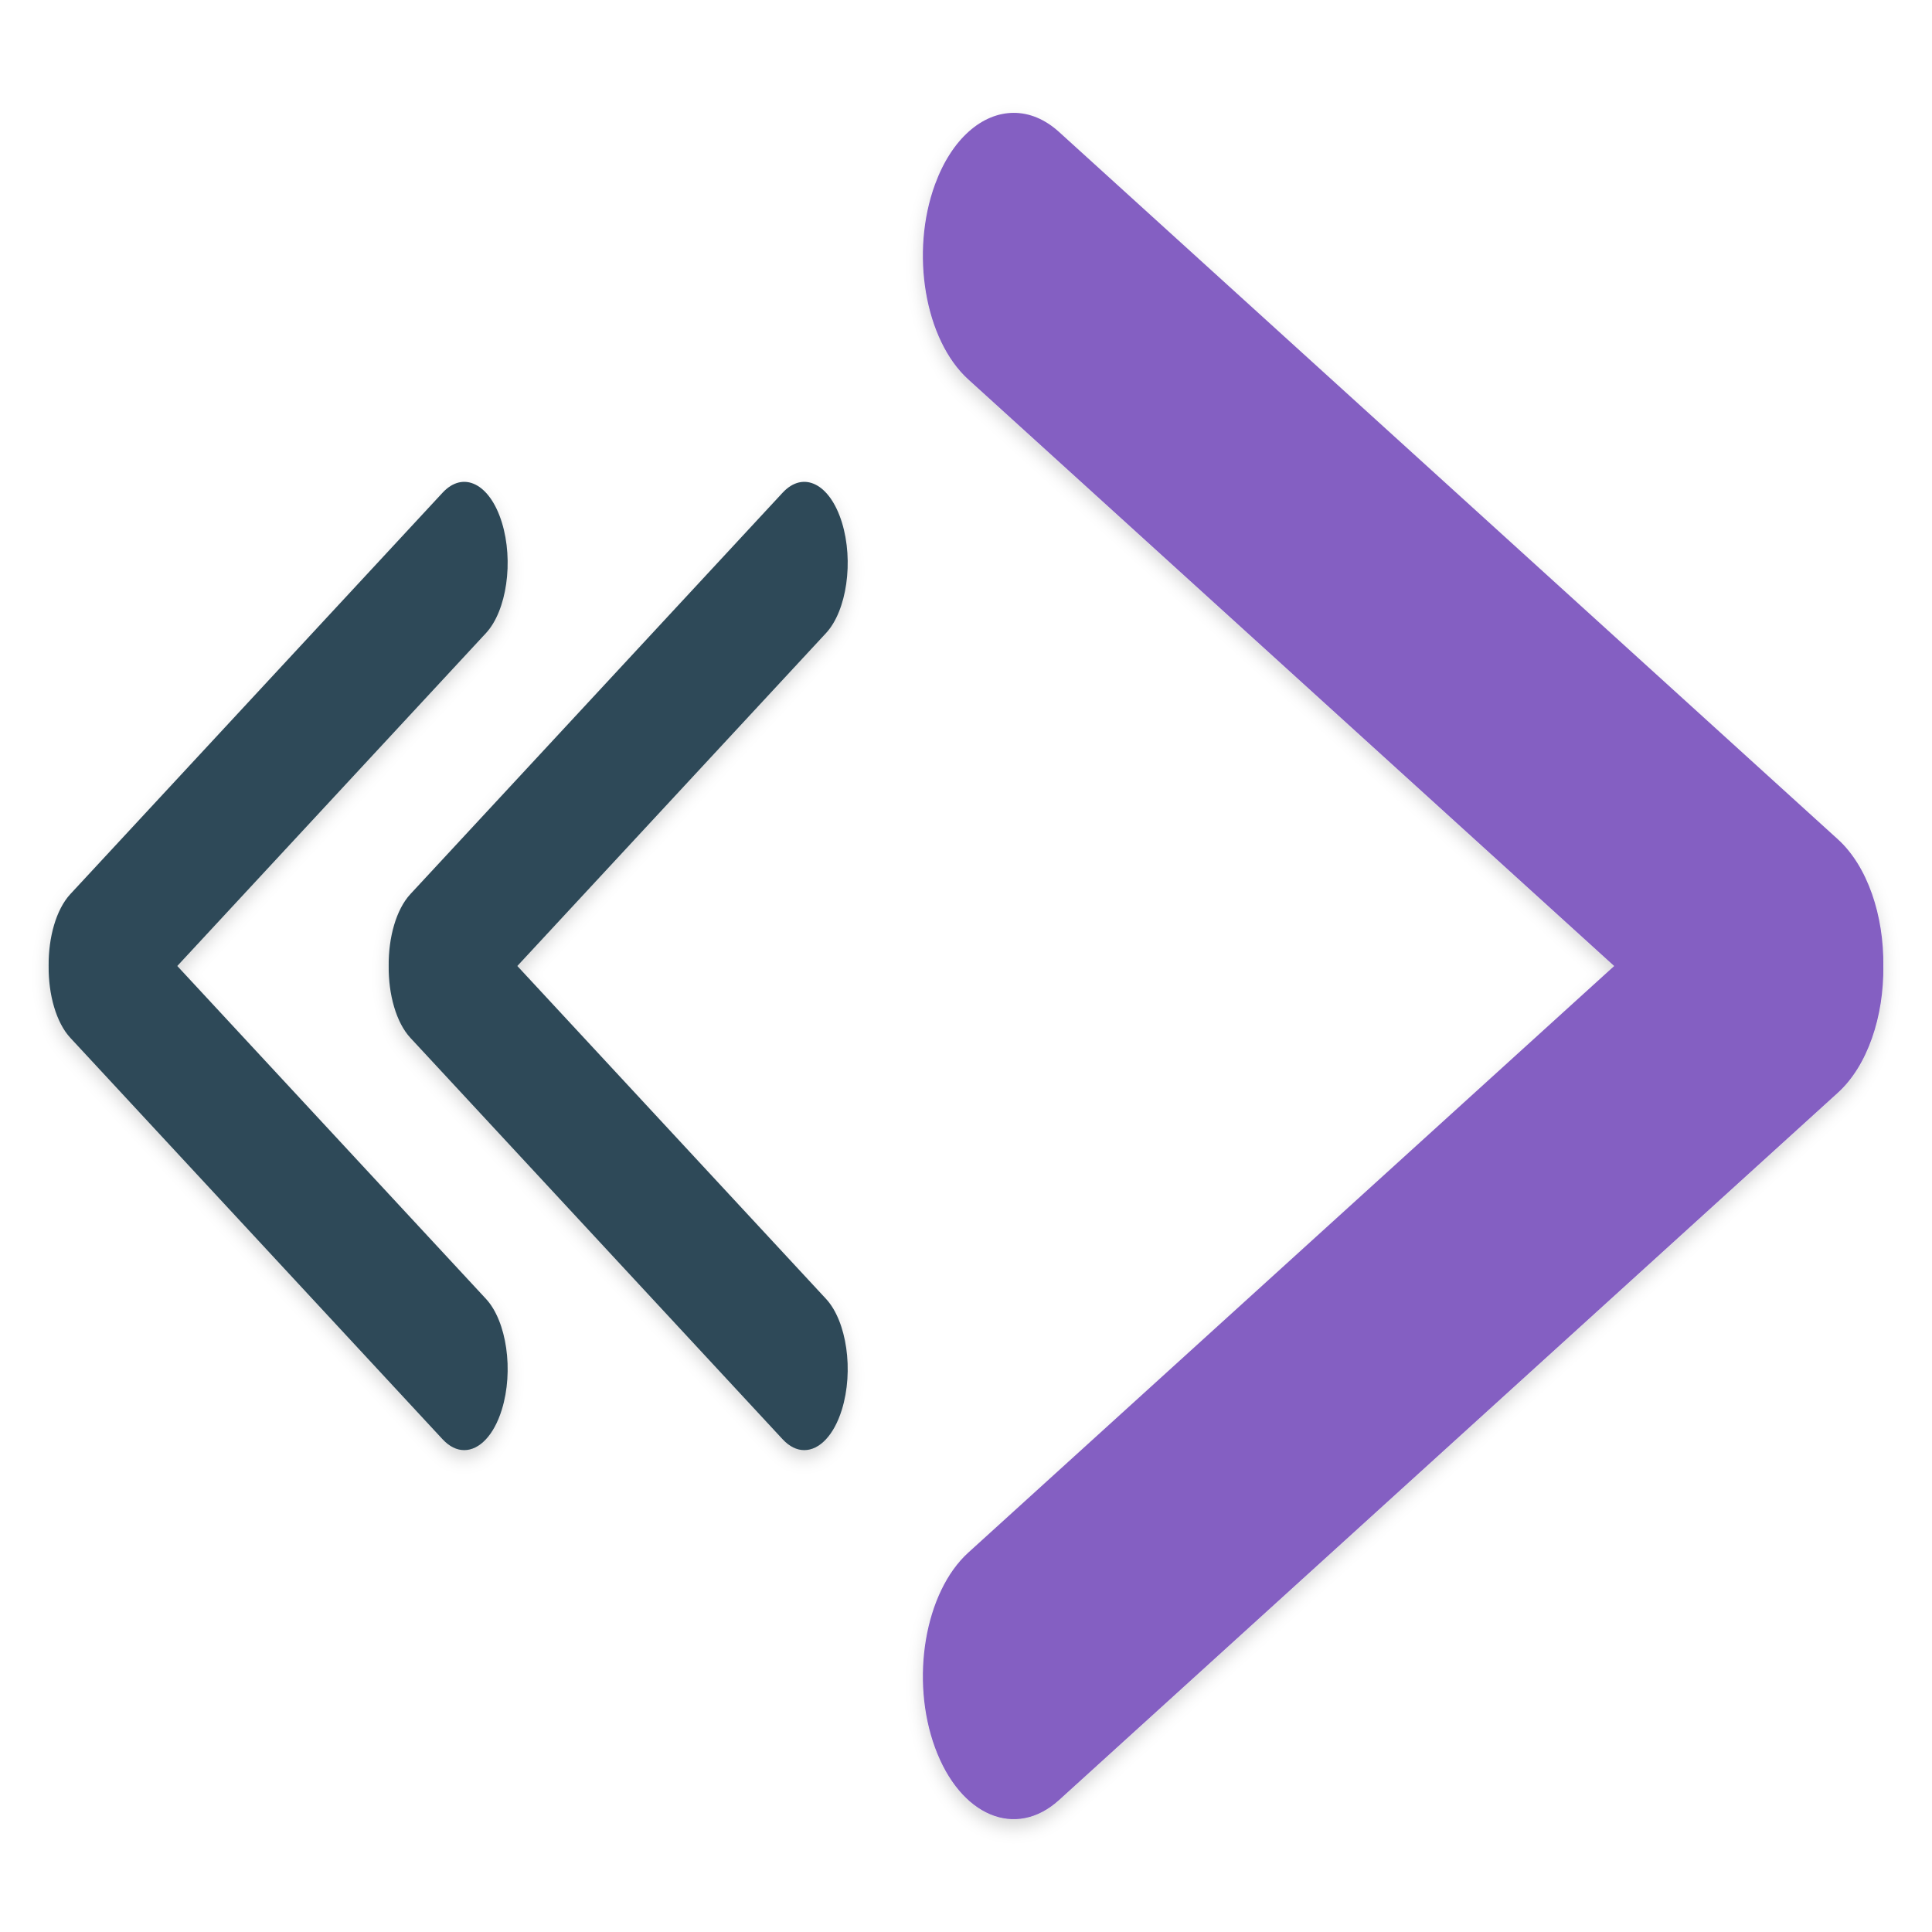
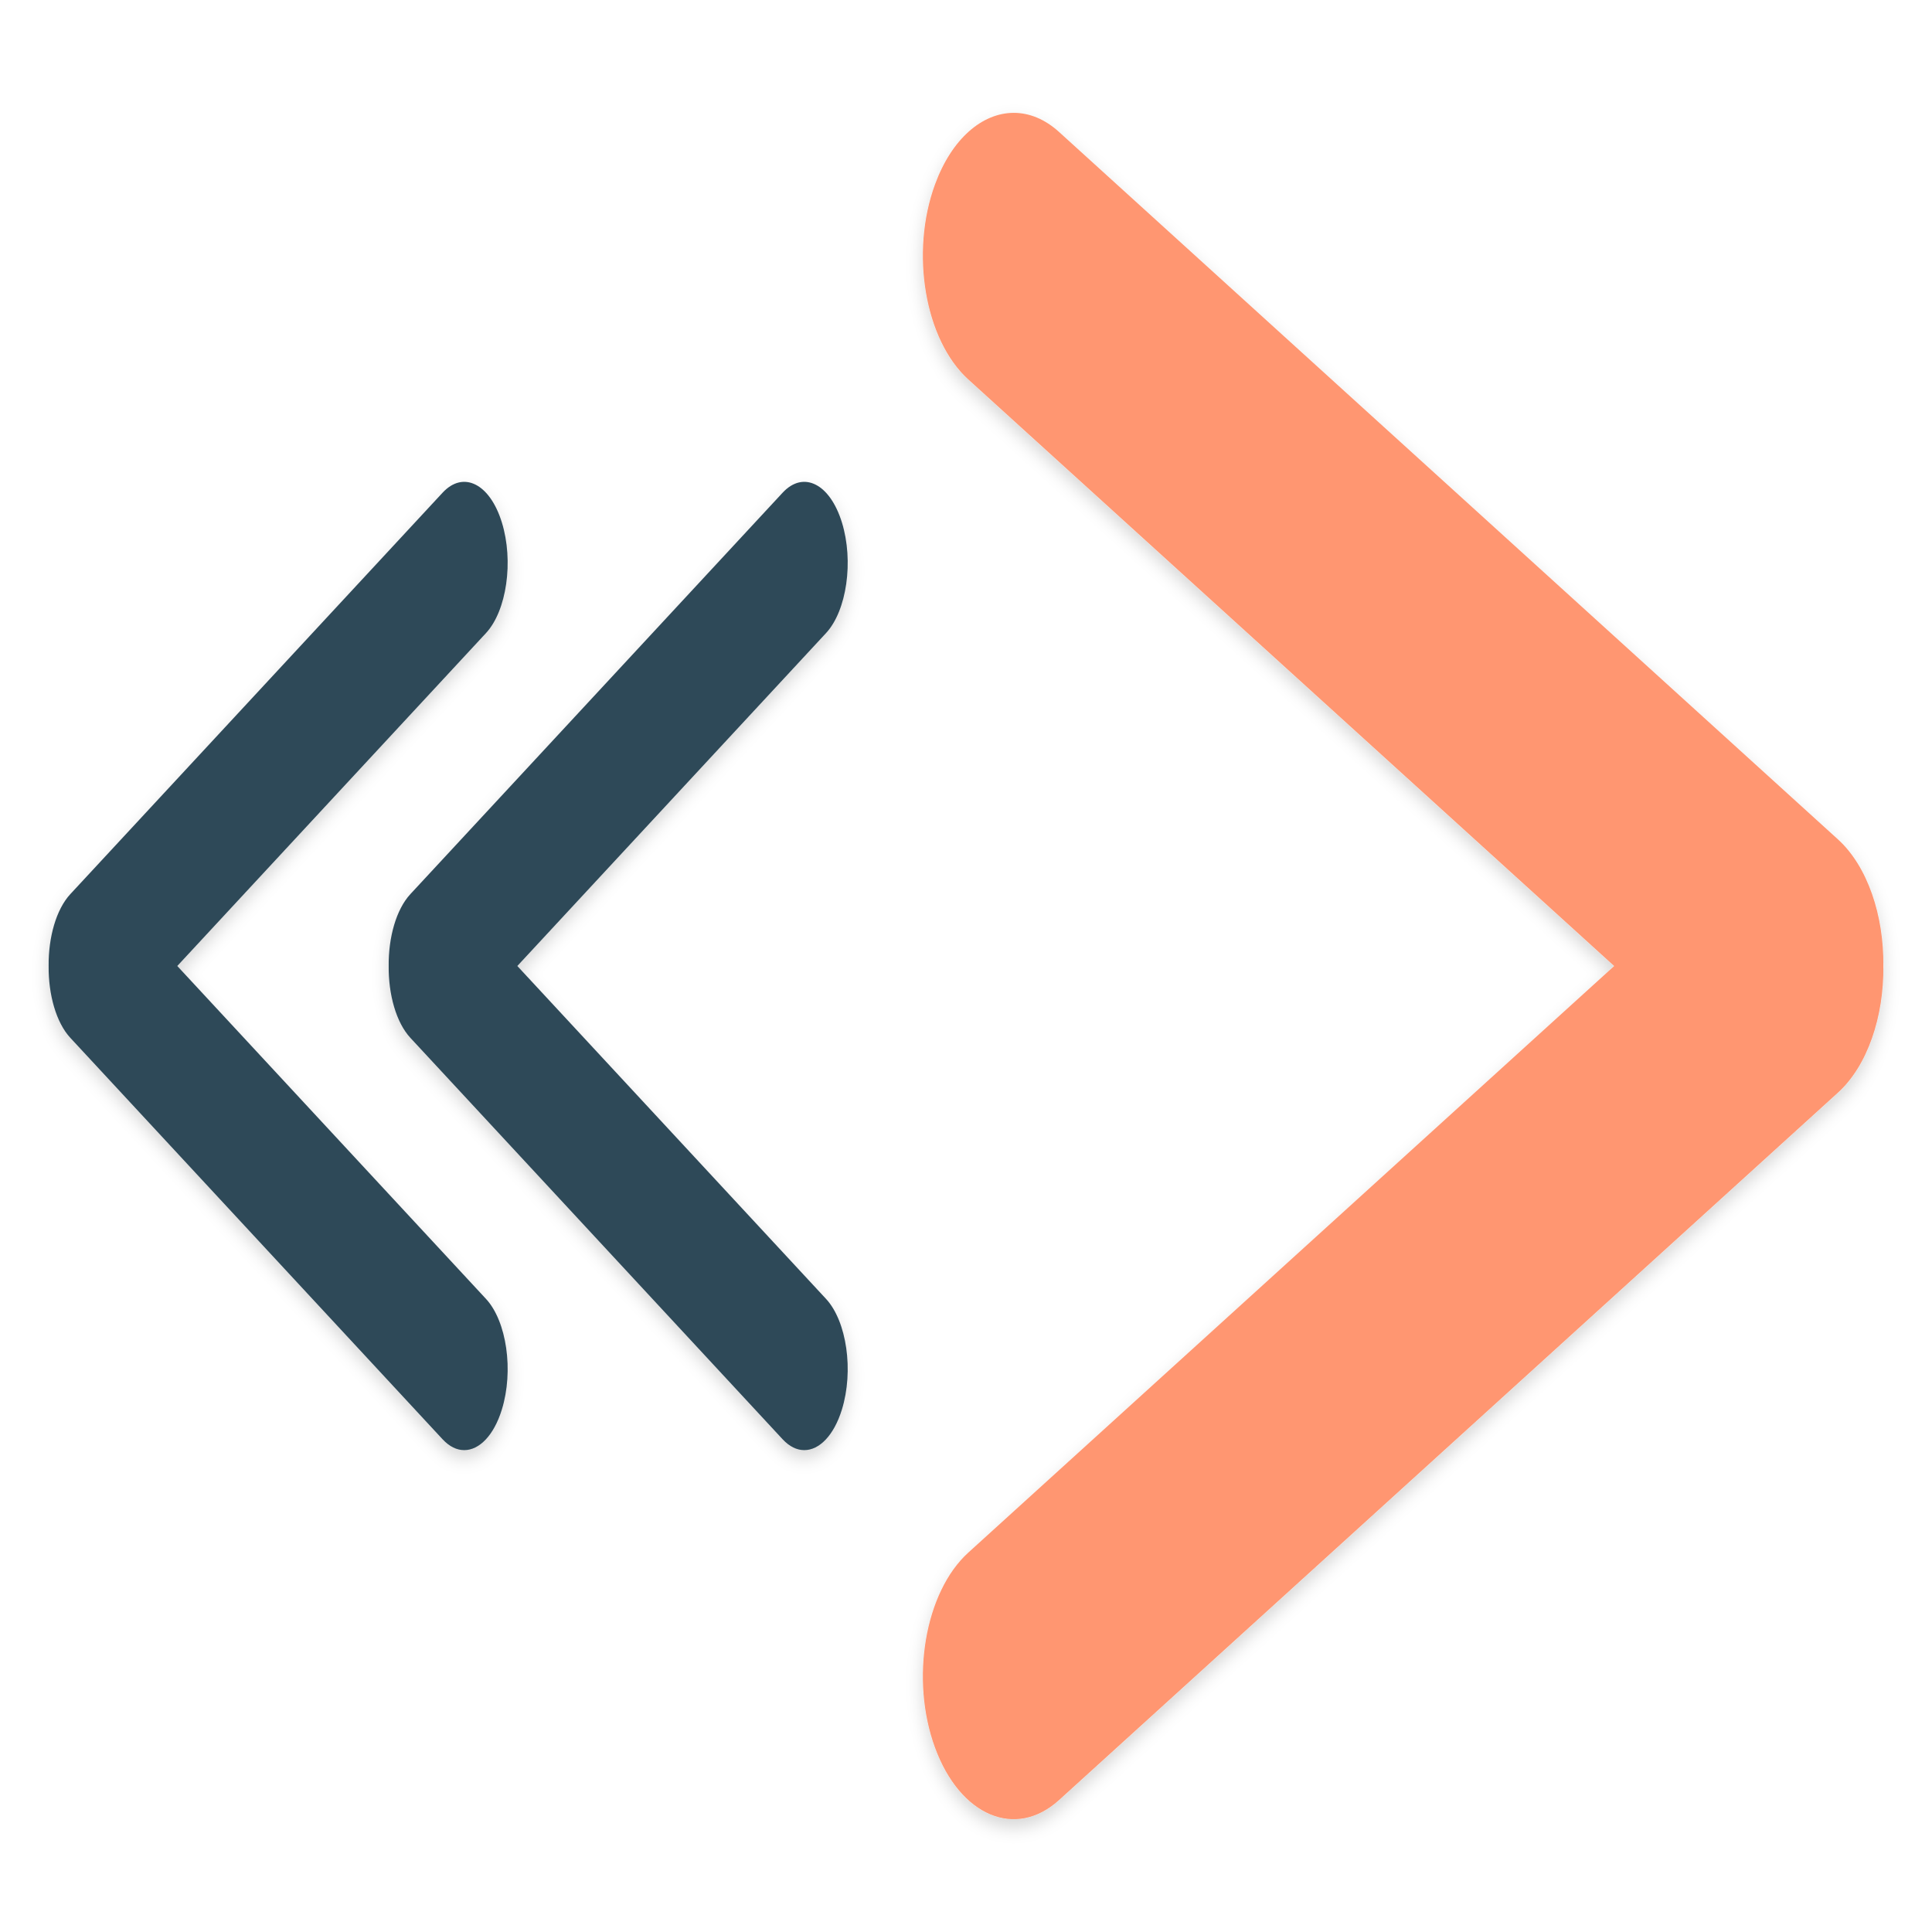
<svg xmlns="http://www.w3.org/2000/svg" width="719" height="719" viewBox="0 0 719 719">
  <defs>
    <filter id="Union_1" x="9.102" y="173.324" width="188.83" height="378.353" filterUnits="userSpaceOnUse">
      <feOffset dy="3" input="SourceAlpha" />
      <feGaussianBlur stdDeviation="3" result="blur" />
      <feFlood flood-opacity="0.161" />
      <feComposite operator="in" in2="blur" />
      <feComposite in="SourceGraphic" />
    </filter>
    <filter id="Union_4" x="135.653" y="173.324" width="188.83" height="378.353" filterUnits="userSpaceOnUse">
      <feOffset dy="3" input="SourceAlpha" />
      <feGaussianBlur stdDeviation="3" result="blur-2" />
      <feFlood flood-opacity="0.161" />
      <feComposite operator="in" in2="blur-2" />
      <feComposite in="SourceGraphic" />
    </filter>
    <filter id="Union_2" x="334.451" y="35.988" width="375.447" height="653.024" filterUnits="userSpaceOnUse">
      <feOffset dy="3" input="SourceAlpha" />
      <feGaussianBlur stdDeviation="3" result="blur-3" />
      <feFlood flood-opacity="0.161" />
      <feComposite operator="in" in2="blur-3" />
      <feComposite in="SourceGraphic" />
    </filter>
    <clipPath id="clip-codepur-nav">
      <rect width="719" height="719" />
    </clipPath>
  </defs>
  <g id="codepur-nav" clip-path="url(#clip-codepur-nav)">
    <g transform="matrix(1, 0, 0, 1, 0, 0)" filter="url(#Union_1)">
      <path id="Union_1-2" data-name="Union 1" d="M146.6,356.306,8.078,206.926C2.8,201.232-.11,190.811,0,180.177c-.113-10.634,2.795-21.056,8.075-26.75L146.6,4.047c7.725-8.331,17.6-3.387,22.063,11.042s1.813,32.879-5.911,41.209L47.877,180.177,162.752,304.055c7.725,8.33,10.372,26.78,5.912,41.209-2.991,9.678-8.421,15.088-14,15.088C151.921,360.353,149.145,359.049,146.6,356.306Z" transform="translate(18.1 179.32)" fill="#2f4858" />
    </g>
    <g transform="matrix(1, 0, 0, 1, 0, 0)" filter="url(#Union_4)">
      <path id="Union_4-2" data-name="Union 4" d="M146.6,356.306,8.078,206.926C2.8,201.232-.11,190.811,0,180.177c-.113-10.634,2.795-21.056,8.075-26.75L146.6,4.047c7.725-8.331,17.6-3.387,22.063,11.042s1.813,32.879-5.911,41.209L47.877,180.177,162.752,304.055c7.725,8.33,10.372,26.78,5.912,41.209-2.991,9.678-8.421,15.088-14,15.088C151.921,360.353,149.145,359.049,146.6,356.306Z" transform="translate(144.65 179.32)" fill="#2f4858" />
    </g>
    <g transform="matrix(1, 0, 0, 1, 0, 0)" filter="url(#Union_2)">
-       <path id="Union_2-2" data-name="Union 2" d="M-1107.726,621.418l-289.847-263.242c-11.049-10.034-17.132-28.4-16.9-47.139-.236-18.74,5.848-37.1,16.9-47.139L-1107.726.656c16.164-14.681,36.833-5.969,46.164,19.458s3.795,57.94-12.369,72.62l-240.365,218.3,240.365,218.3c16.164,14.68,21.7,47.193,12.37,72.62-6.259,17.054-17.62,26.589-29.3,26.589C-1096.593,628.549-1102.4,626.251-1107.726,621.418Z" transform="translate(-713.58 670.54) rotate(180)" fill="#845EC2" />
+       <path id="Union_2-2" data-name="Union 2" d="M-1107.726,621.418l-289.847-263.242c-11.049-10.034-17.132-28.4-16.9-47.139-.236-18.74,5.848-37.1,16.9-47.139L-1107.726.656c16.164-14.681,36.833-5.969,46.164,19.458s3.795,57.94-12.369,72.62l-240.365,218.3,240.365,218.3c16.164,14.68,21.7,47.193,12.37,72.62-6.259,17.054-17.62,26.589-29.3,26.589C-1096.593,628.549-1102.4,626.251-1107.726,621.418Z" transform="translate(-713.58 670.54) rotate(180)" fill="#FF9671" />
    </g>
  </g>
</svg>
